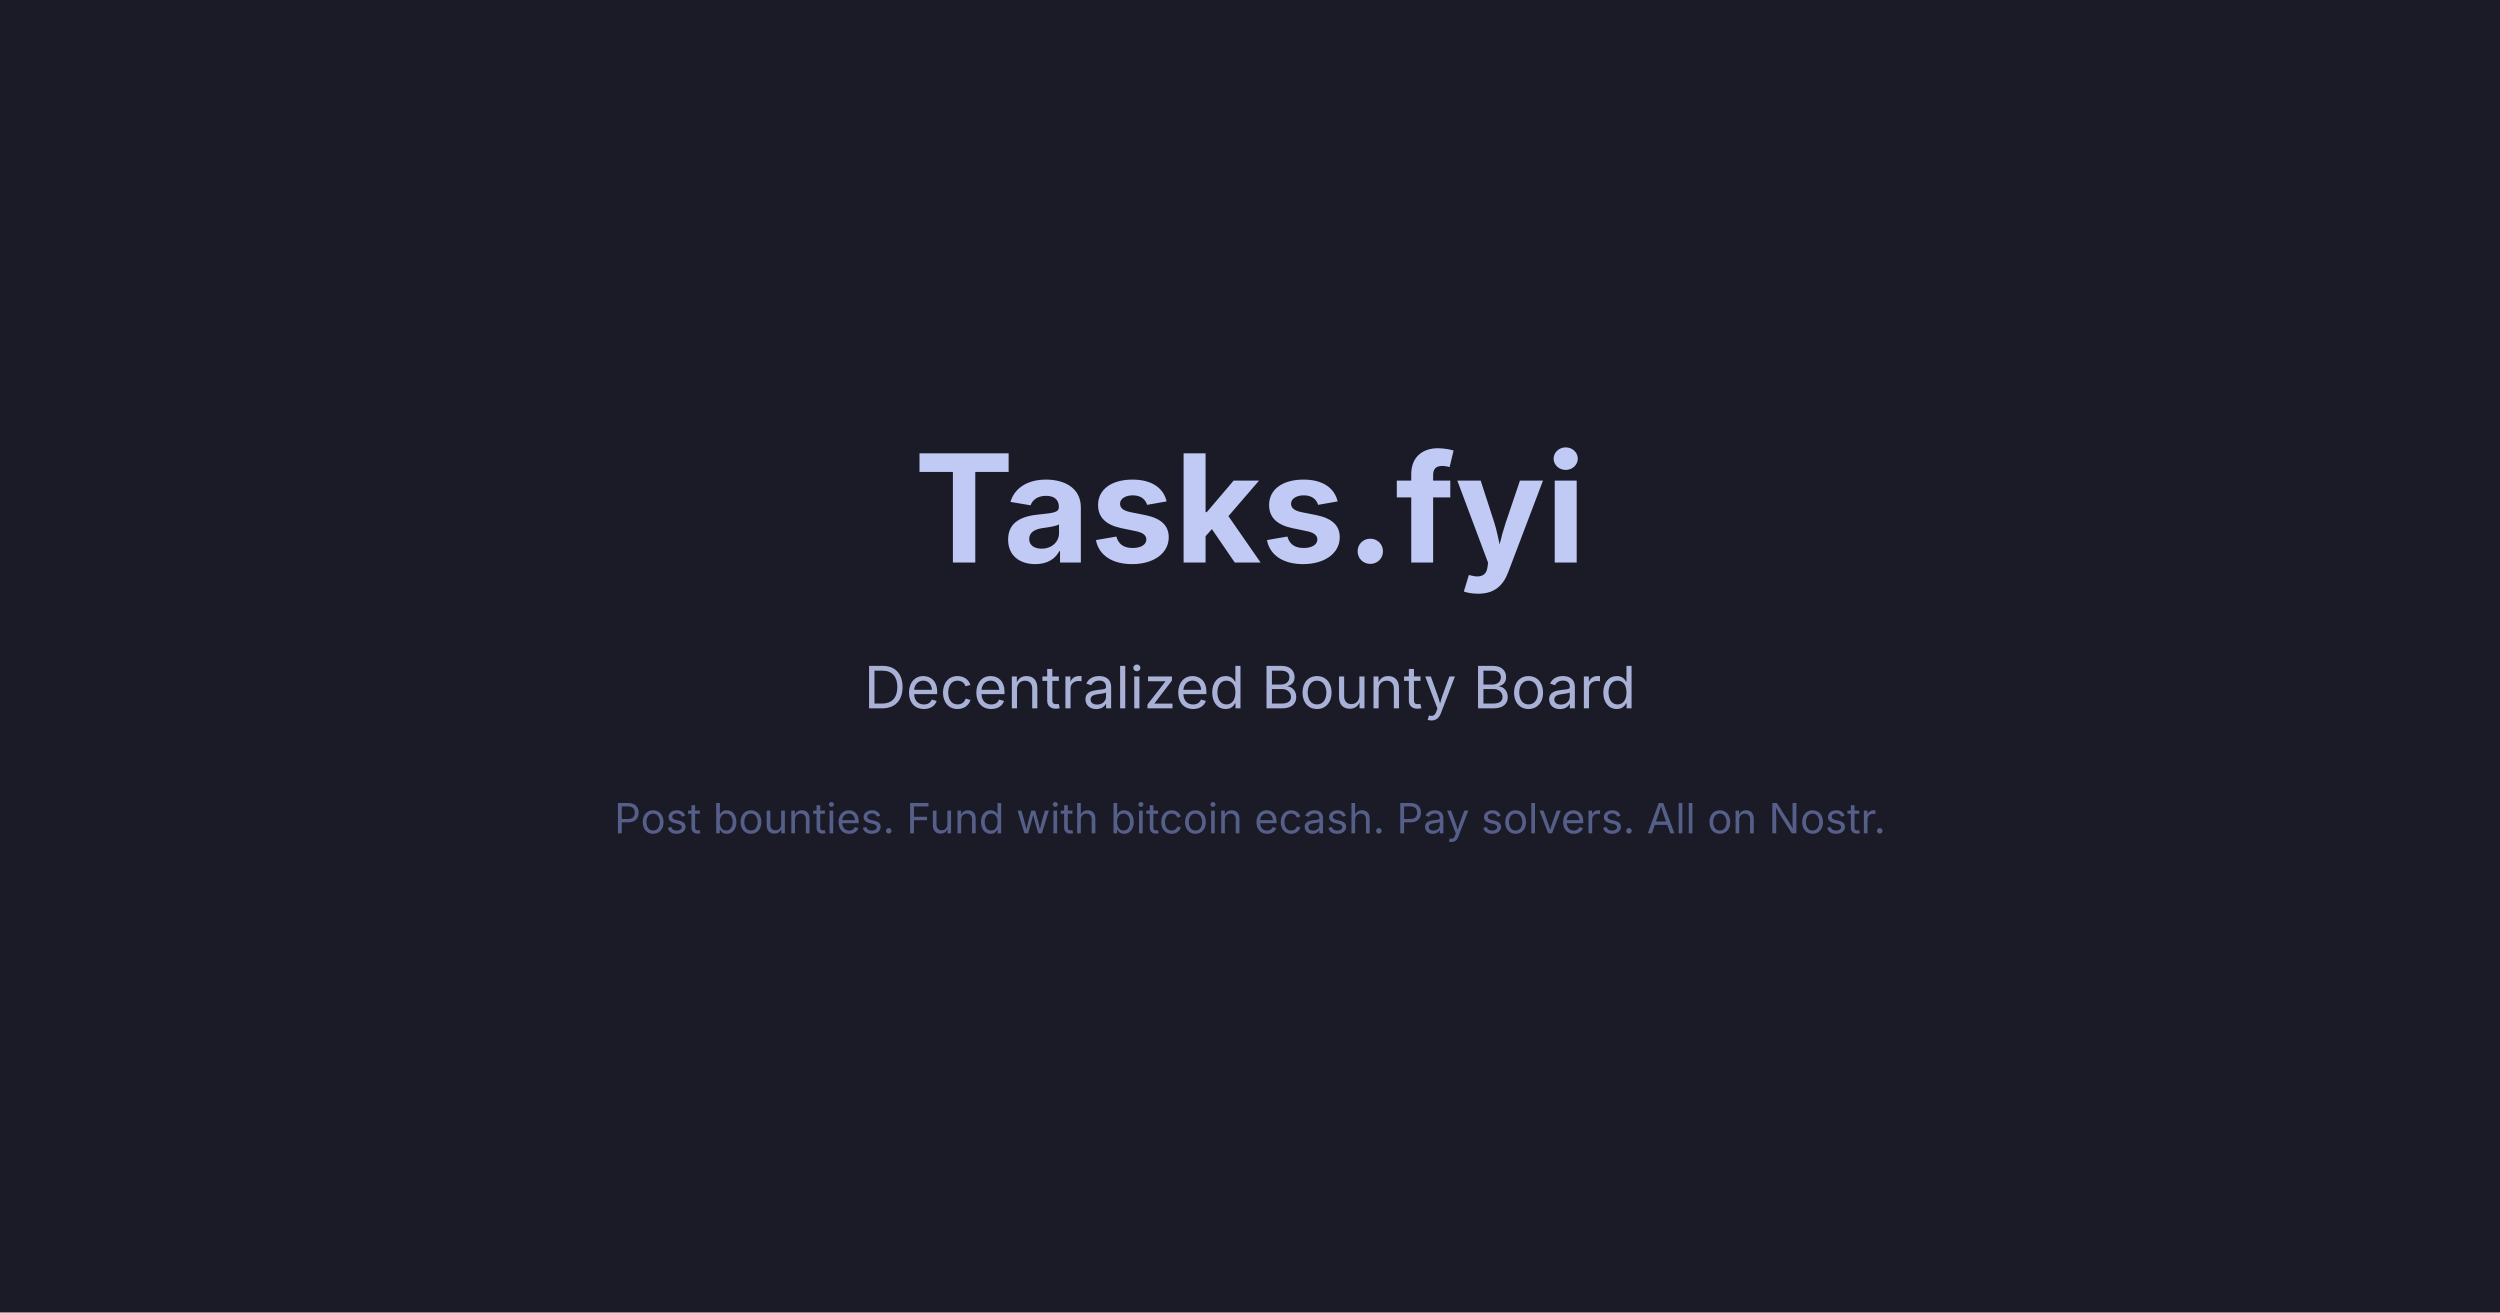
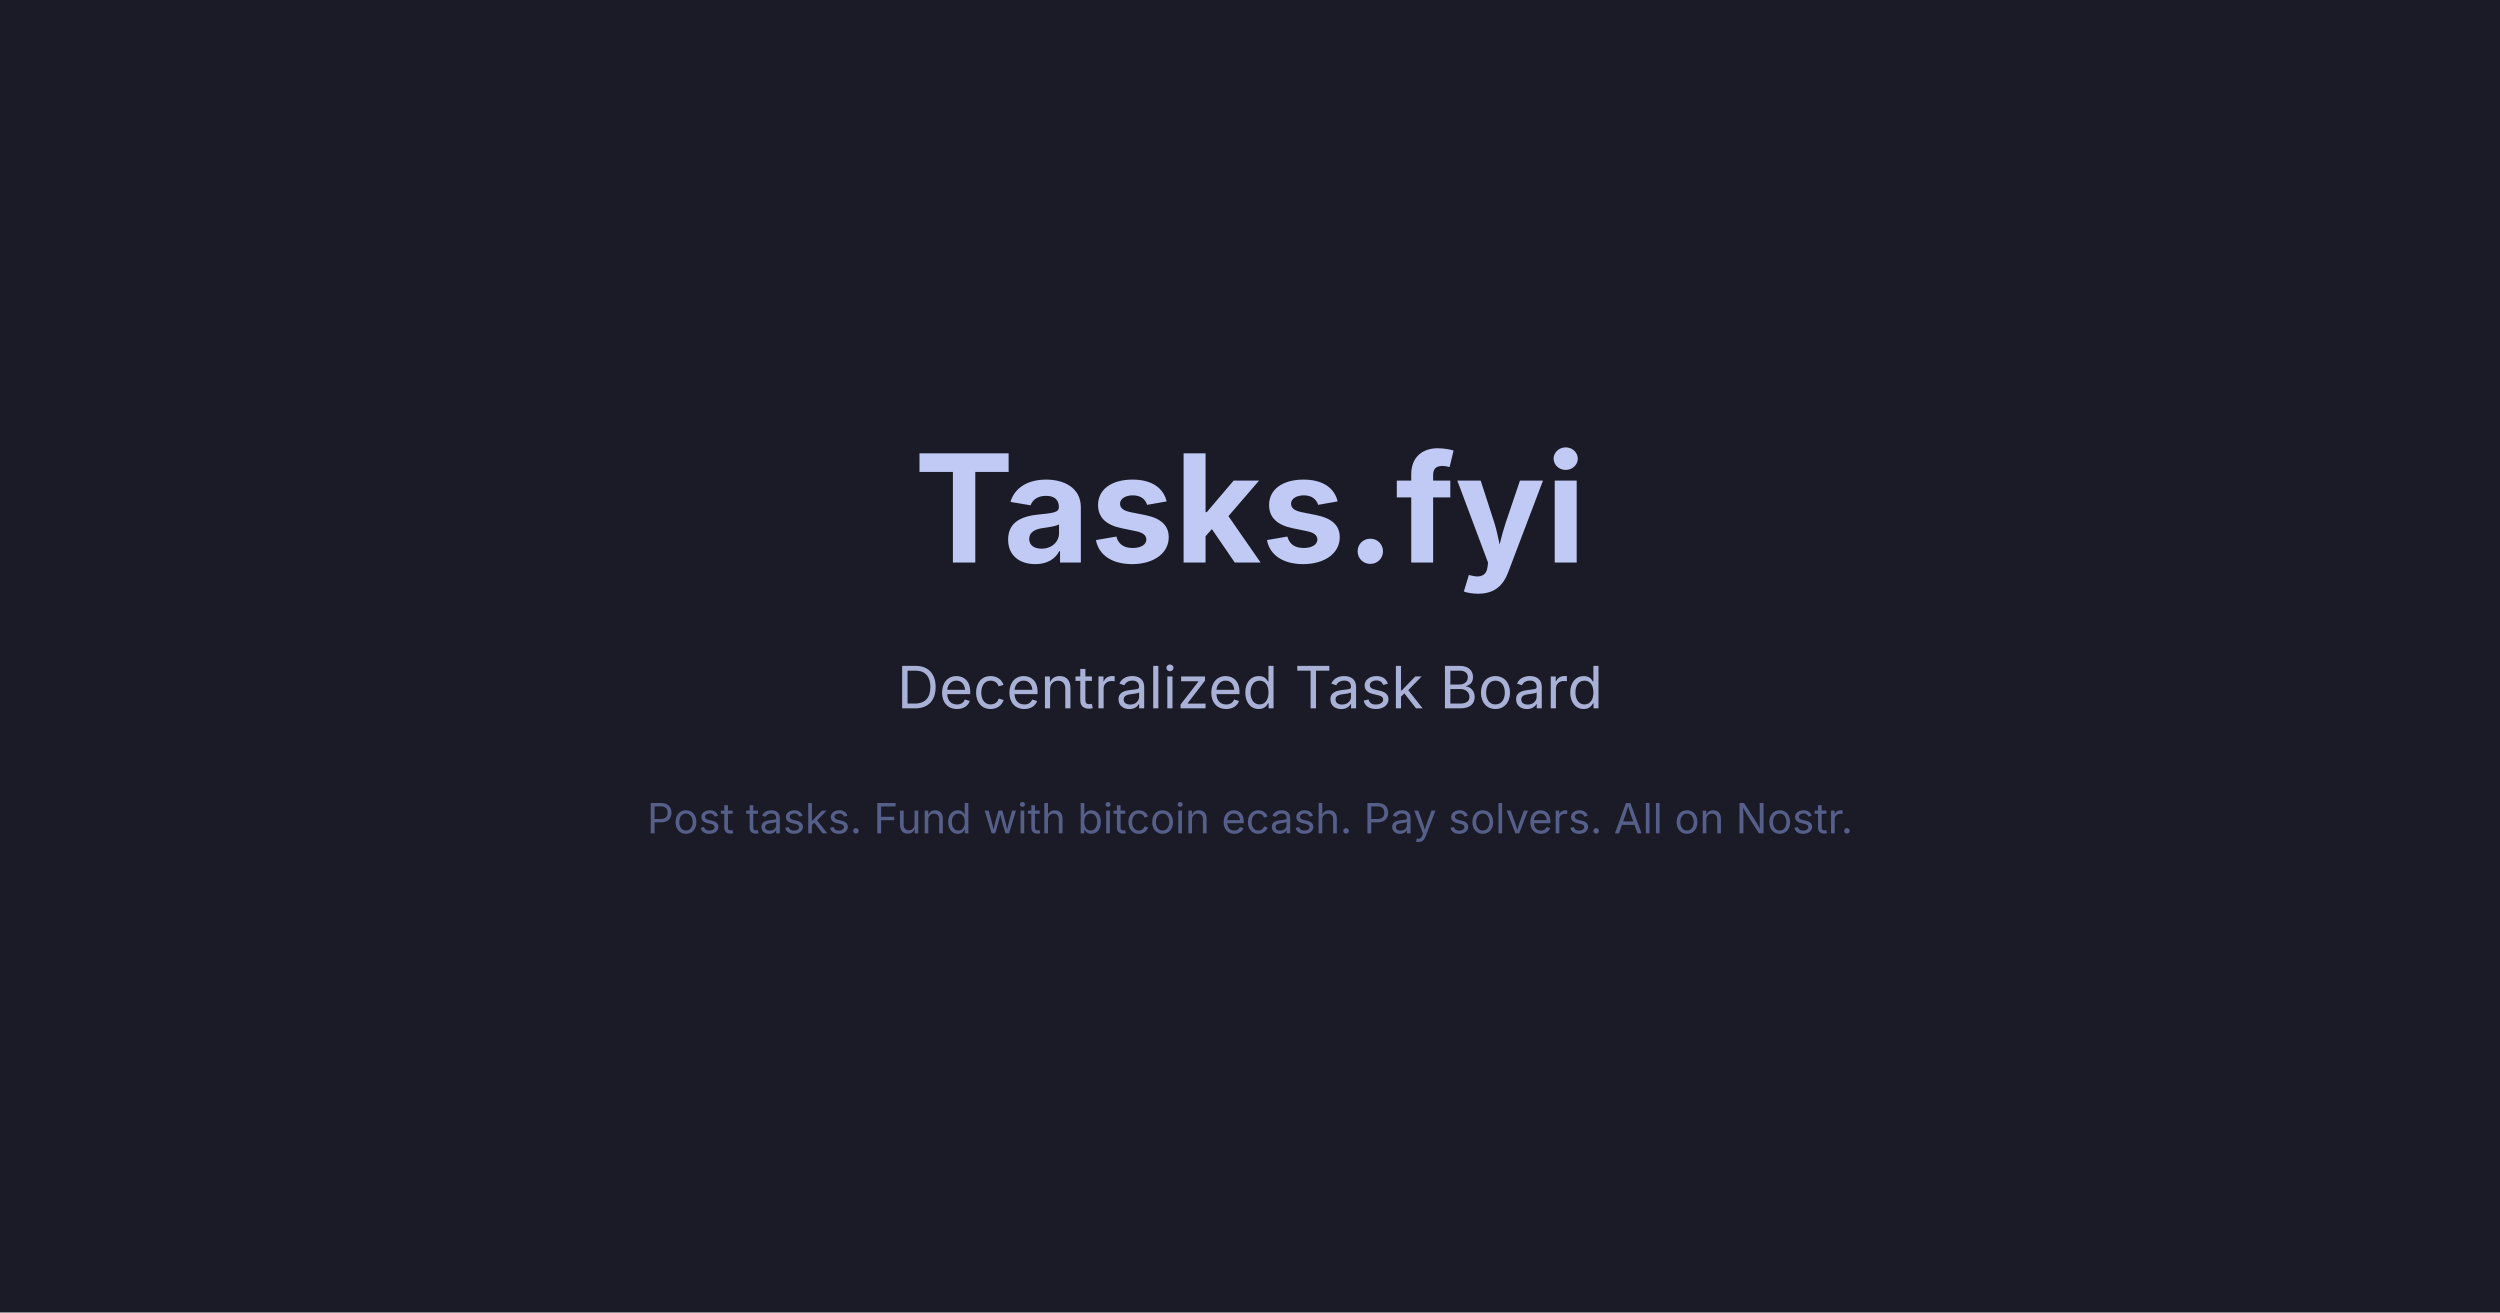
<svg xmlns="http://www.w3.org/2000/svg" viewBox="0 0 1200 630" fill="none">
  <rect width="1200" height="630" fill="#1a1b26" />
  <text x="600" y="270" font-family="system-ui, -apple-system, sans-serif" font-size="72" font-weight="700" fill="#c0caf5" text-anchor="middle">Tasks.fyi</text>
-   <text x="600" y="340" font-family="system-ui, -apple-system, sans-serif" font-size="28" fill="#a9b1d6" text-anchor="middle">Decentralized Bounty Board</text>
-   <text x="600" y="400" font-family="system-ui, -apple-system, sans-serif" font-size="20" fill="#565f89" text-anchor="middle">Post bounties. Fund with bitcoin ecash. Pay solvers. All on Nostr.</text>
+   <text x="600" y="340" font-family="system-ui, -apple-system, sans-serif" font-size="28" fill="#a9b1d6" text-anchor="middle">Decentralized Task Board</text>
+   <text x="600" y="400" font-family="system-ui, -apple-system, sans-serif" font-size="20" fill="#565f89" text-anchor="middle">Post tasks. Fund with bitcoin ecash. Pay solvers. All on Nostr.</text>
</svg>
